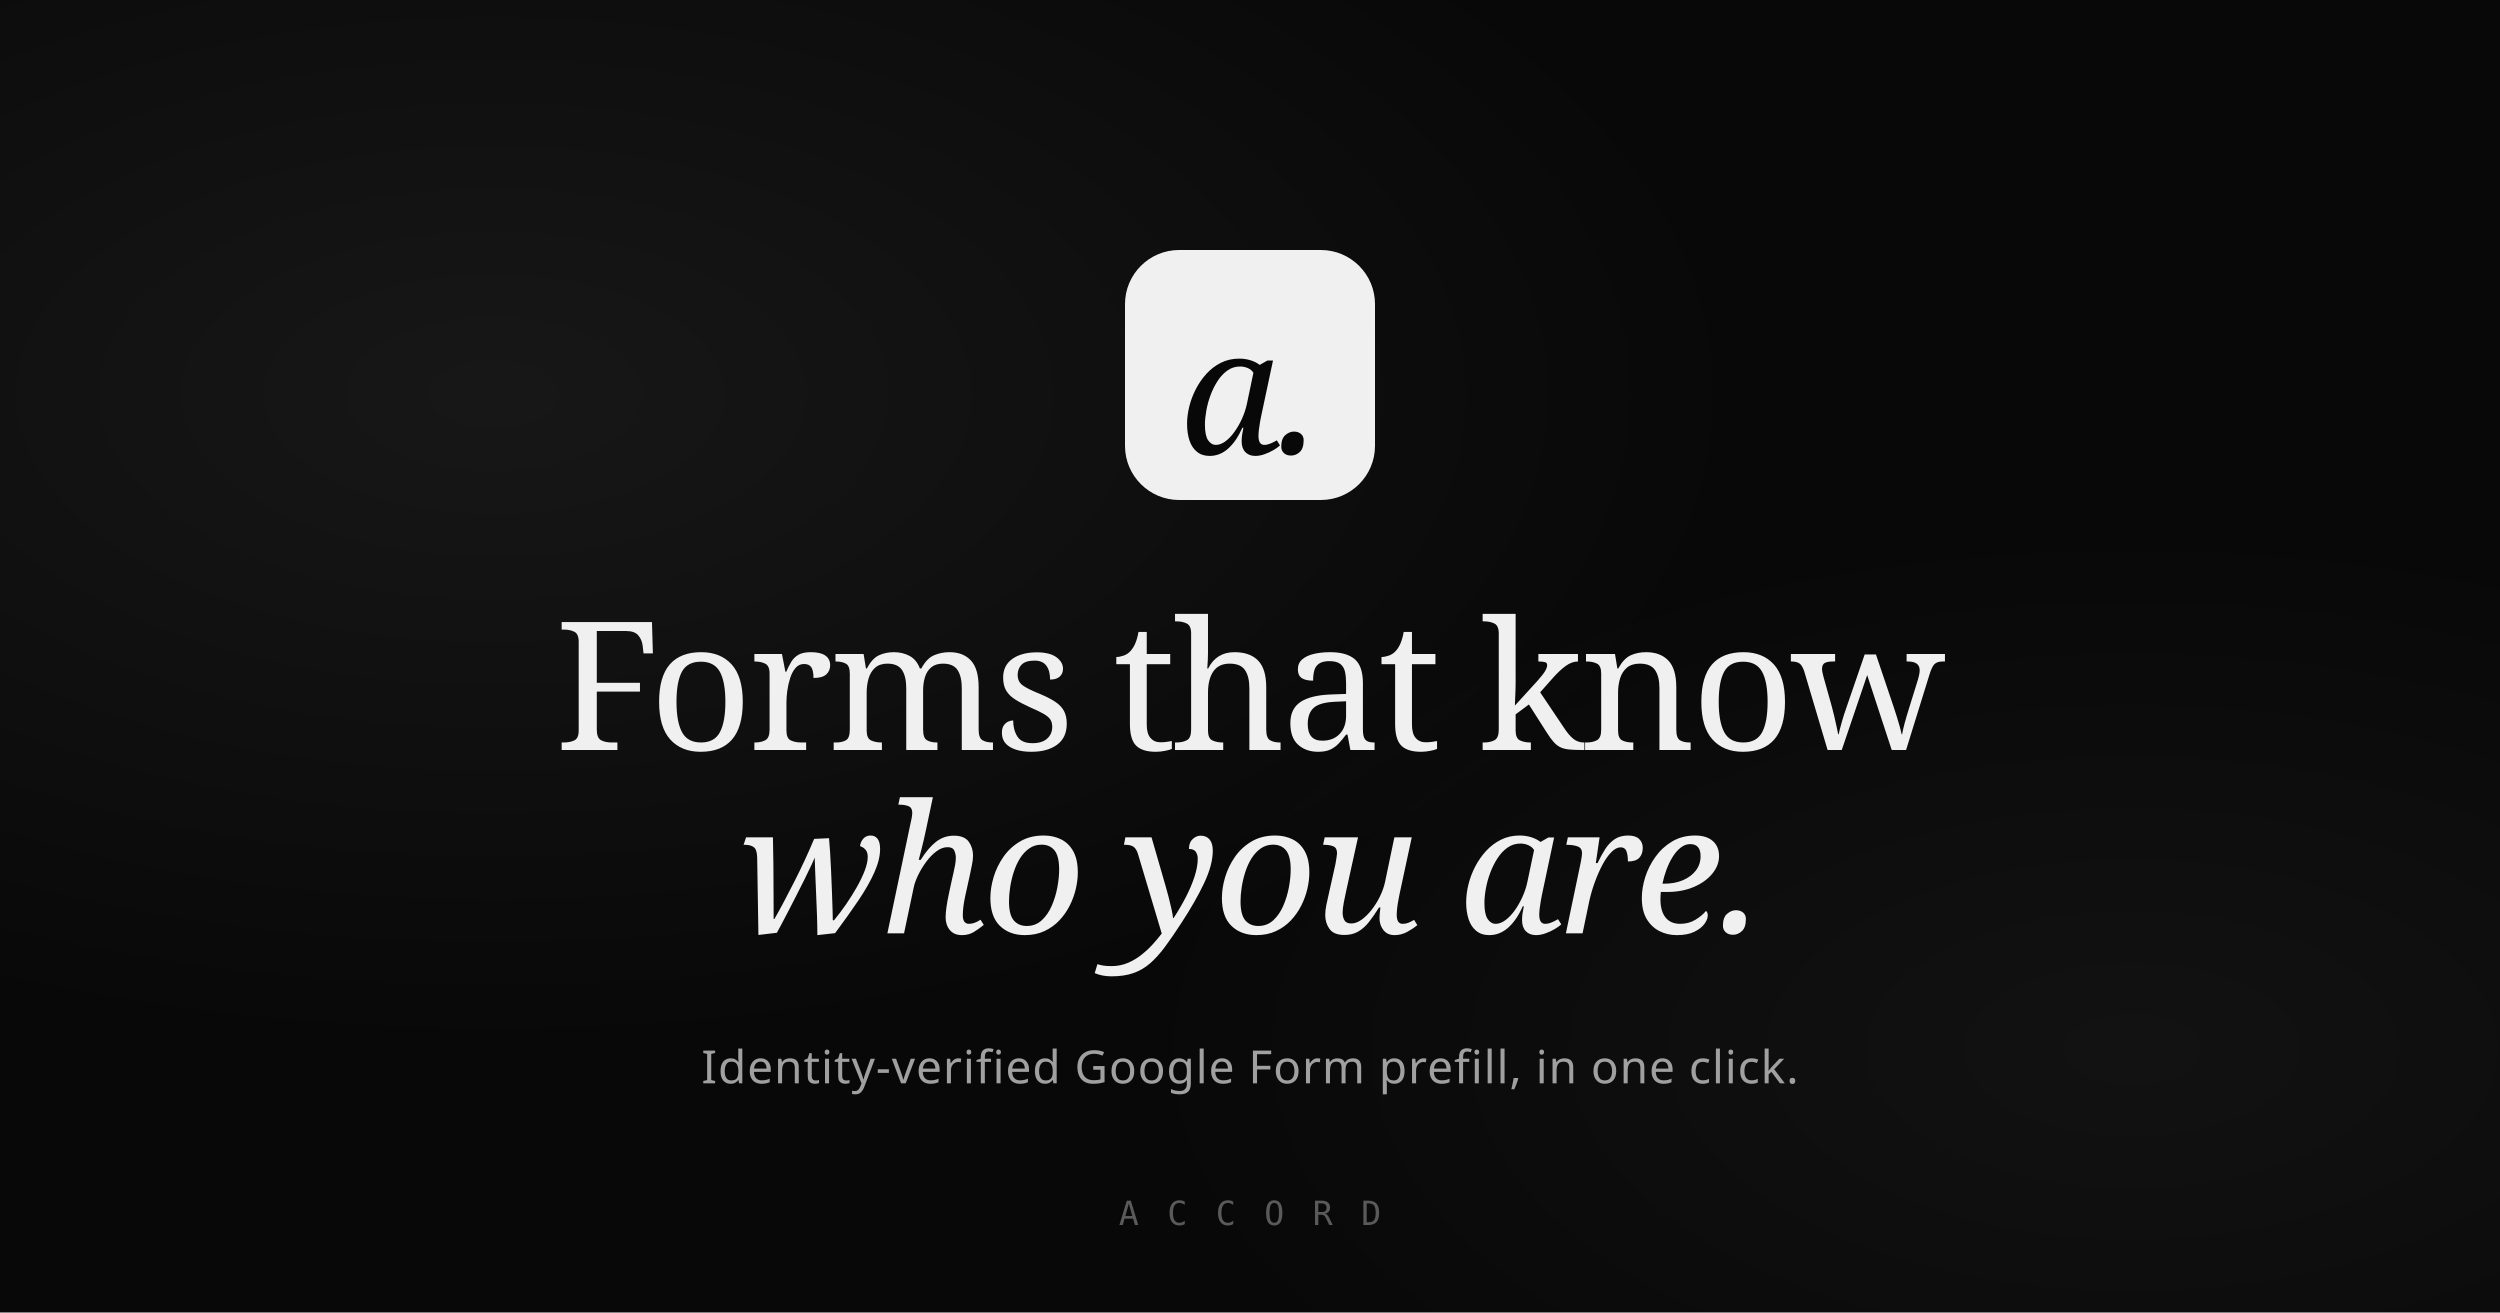
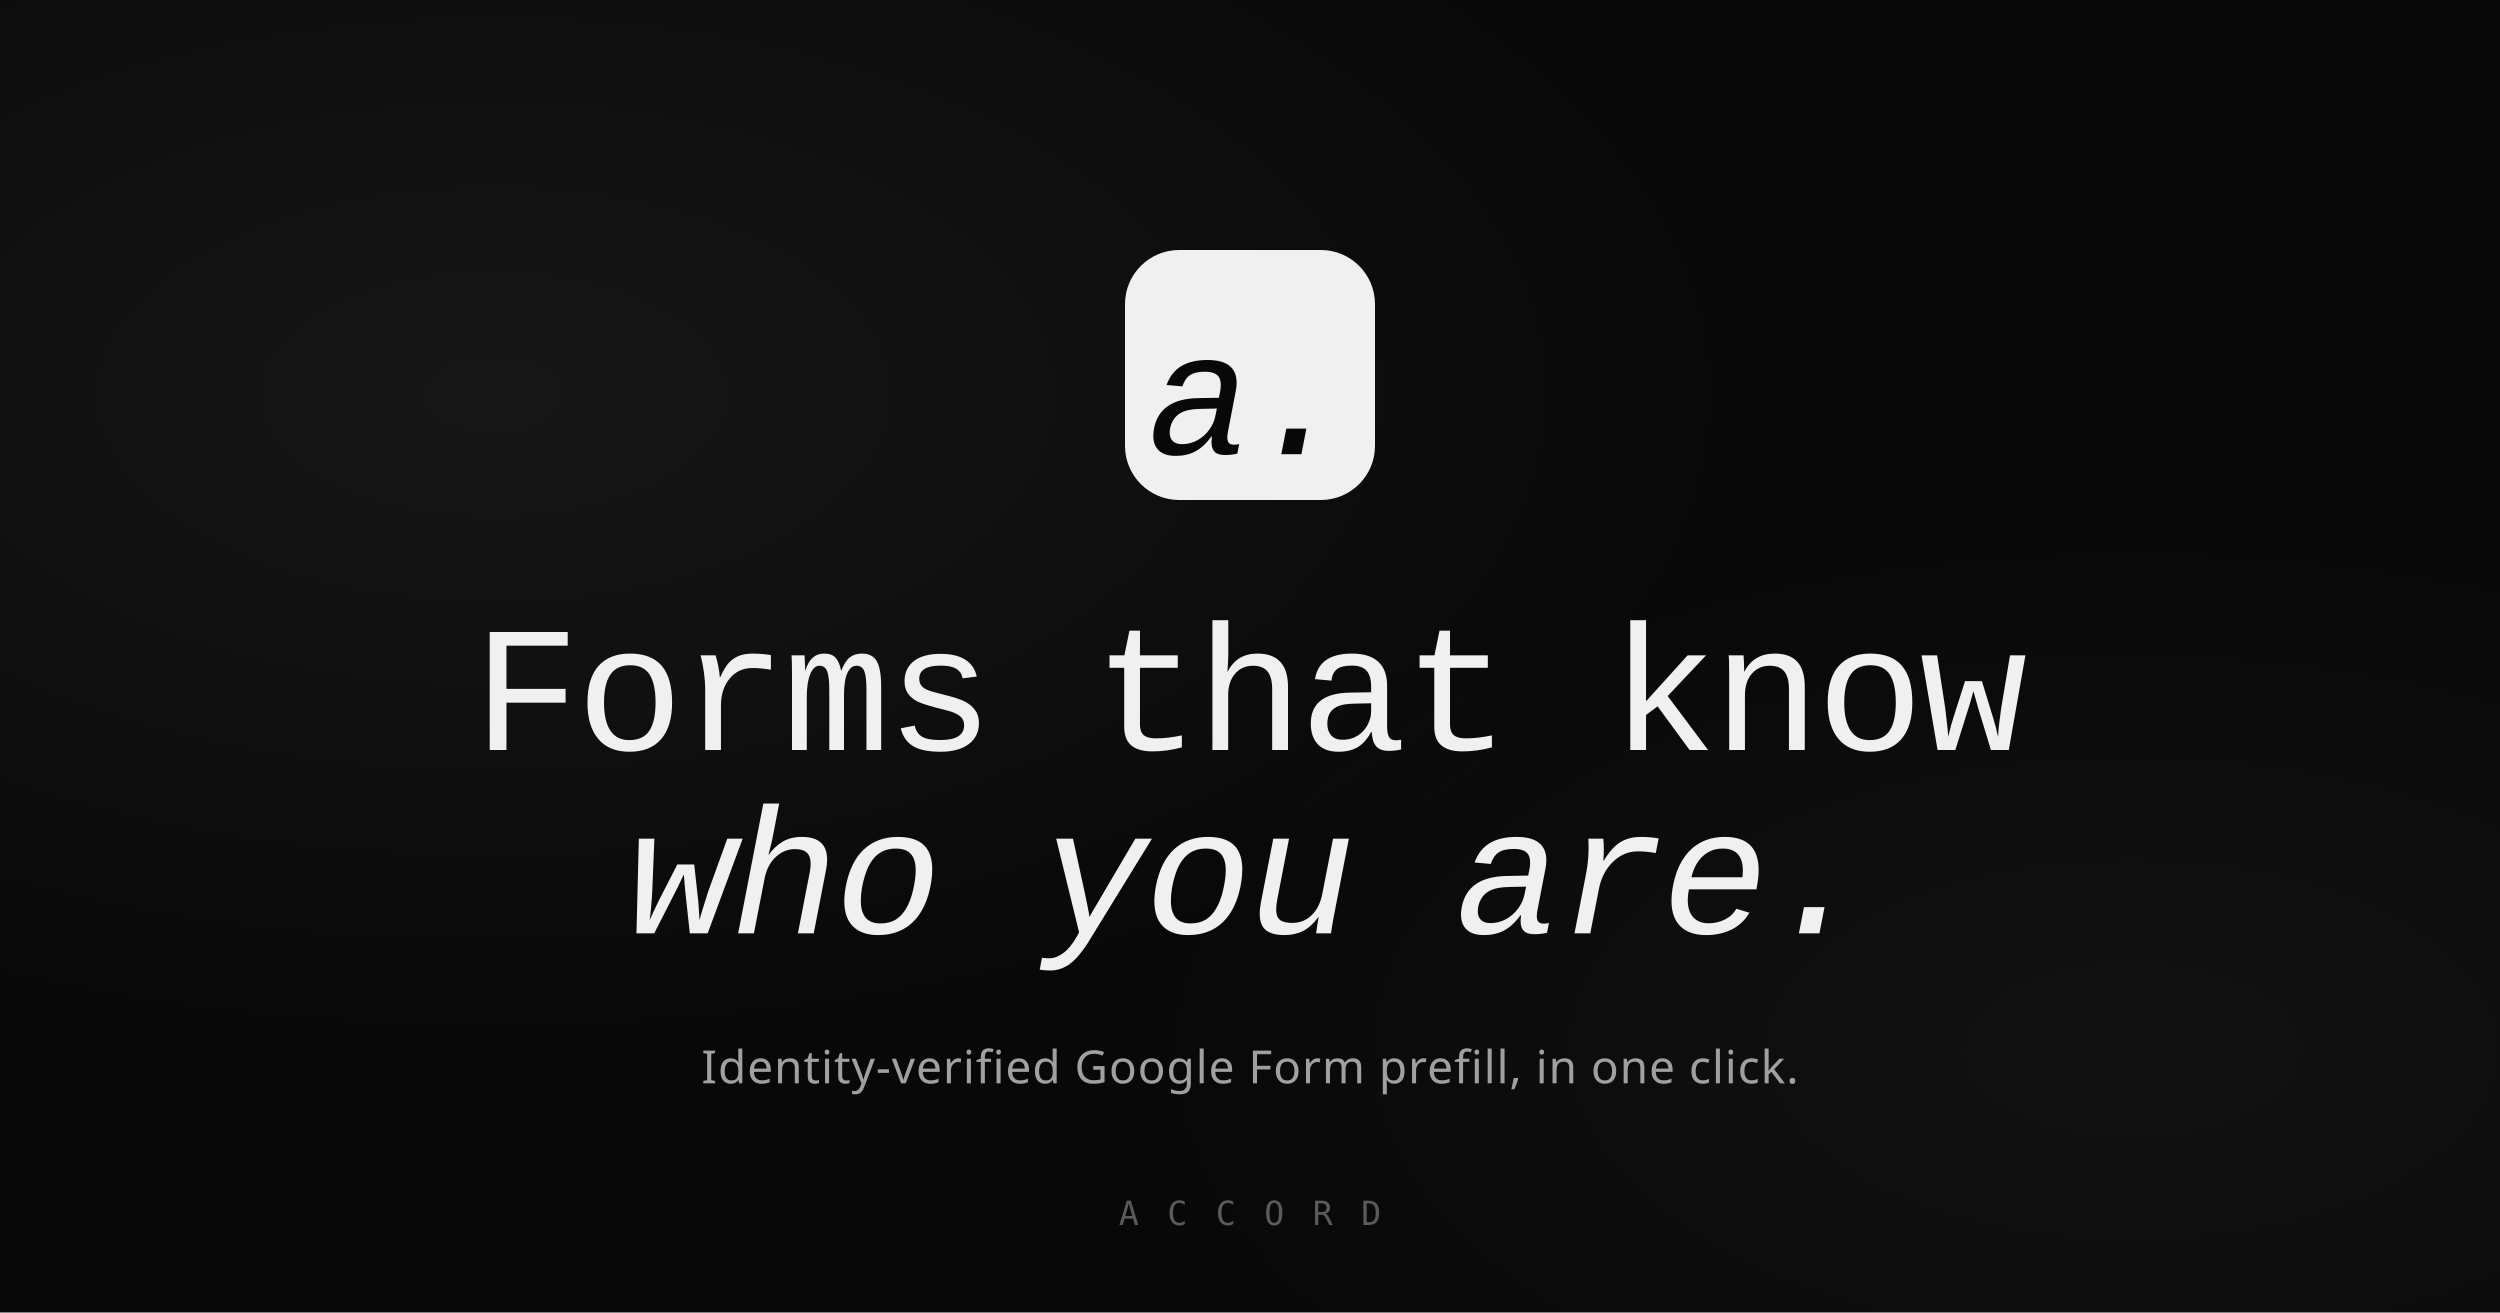
<svg xmlns="http://www.w3.org/2000/svg" viewBox="0 0 1200 630">
  <defs>
    <radialGradient id="orbA" cx="20%" cy="30%" r="50%">
      <stop offset="0%" stop-color="#ffffff" stop-opacity="0.06" />
      <stop offset="100%" stop-color="#ffffff" stop-opacity="0" />
    </radialGradient>
    <radialGradient id="orbB" cx="85%" cy="80%" r="40%">
      <stop offset="0%" stop-color="#ffffff" stop-opacity="0.04" />
      <stop offset="100%" stop-color="#ffffff" stop-opacity="0" />
    </radialGradient>
  </defs>
  <rect width="1200" height="630" fill="#080808" />
  <rect width="1200" height="630" fill="url(#orbA)" />
  <rect width="1200" height="630" fill="url(#orbB)" />
  <rect x="540" y="120" width="120" height="120" rx="26" ry="26" fill="#f0f0f0" />
-   <text x="600" y="218" font-family="'Cormorant Garamond', Georgia, serif" font-style="italic" font-weight="500" font-size="84" fill="#080808" text-anchor="middle" letter-spacing="-2">a.</text>
-   <text x="600" y="360" font-family="'Cormorant Garamond', Georgia, serif" font-weight="300" font-size="86" fill="#f0f0f0" text-anchor="middle" letter-spacing="-2">
+   <text x="600" y="218" font-family="'Major Mono Display', 'Courier New', monospace" font-style="italic" font-weight="500" font-size="84" fill="#080808" text-anchor="middle" letter-spacing="-2">a.</text>
+   <text x="600" y="360" font-family="'Major Mono Display', 'Courier New', monospace" font-weight="300" font-size="86" fill="#f0f0f0" text-anchor="middle" letter-spacing="-2">
    Forms that know
  </text>
-   <text x="600" y="448" font-family="'Cormorant Garamond', Georgia, serif" font-style="italic" font-weight="300" font-size="86" fill="#f0f0f0" text-anchor="middle" letter-spacing="-2">
+   <text x="600" y="448" font-family="'Major Mono Display', 'Courier New', monospace" font-style="italic" font-weight="300" font-size="86" fill="#f0f0f0" text-anchor="middle" letter-spacing="-2">
    who you are.
  </text>
  <text x="600" y="520" font-family="'Urbanist', system-ui, sans-serif" font-weight="400" font-size="22" fill="#a0a0a0" text-anchor="middle" letter-spacing="0.5">
    Identity-verified Google Form prefill, in one click.
  </text>
  <text x="600" y="588" font-family="'DM Mono', ui-monospace, monospace" font-weight="400" font-size="16" fill="#5a5a5a" text-anchor="middle" letter-spacing="2">
    A C C O R D
  </text>
</svg>
